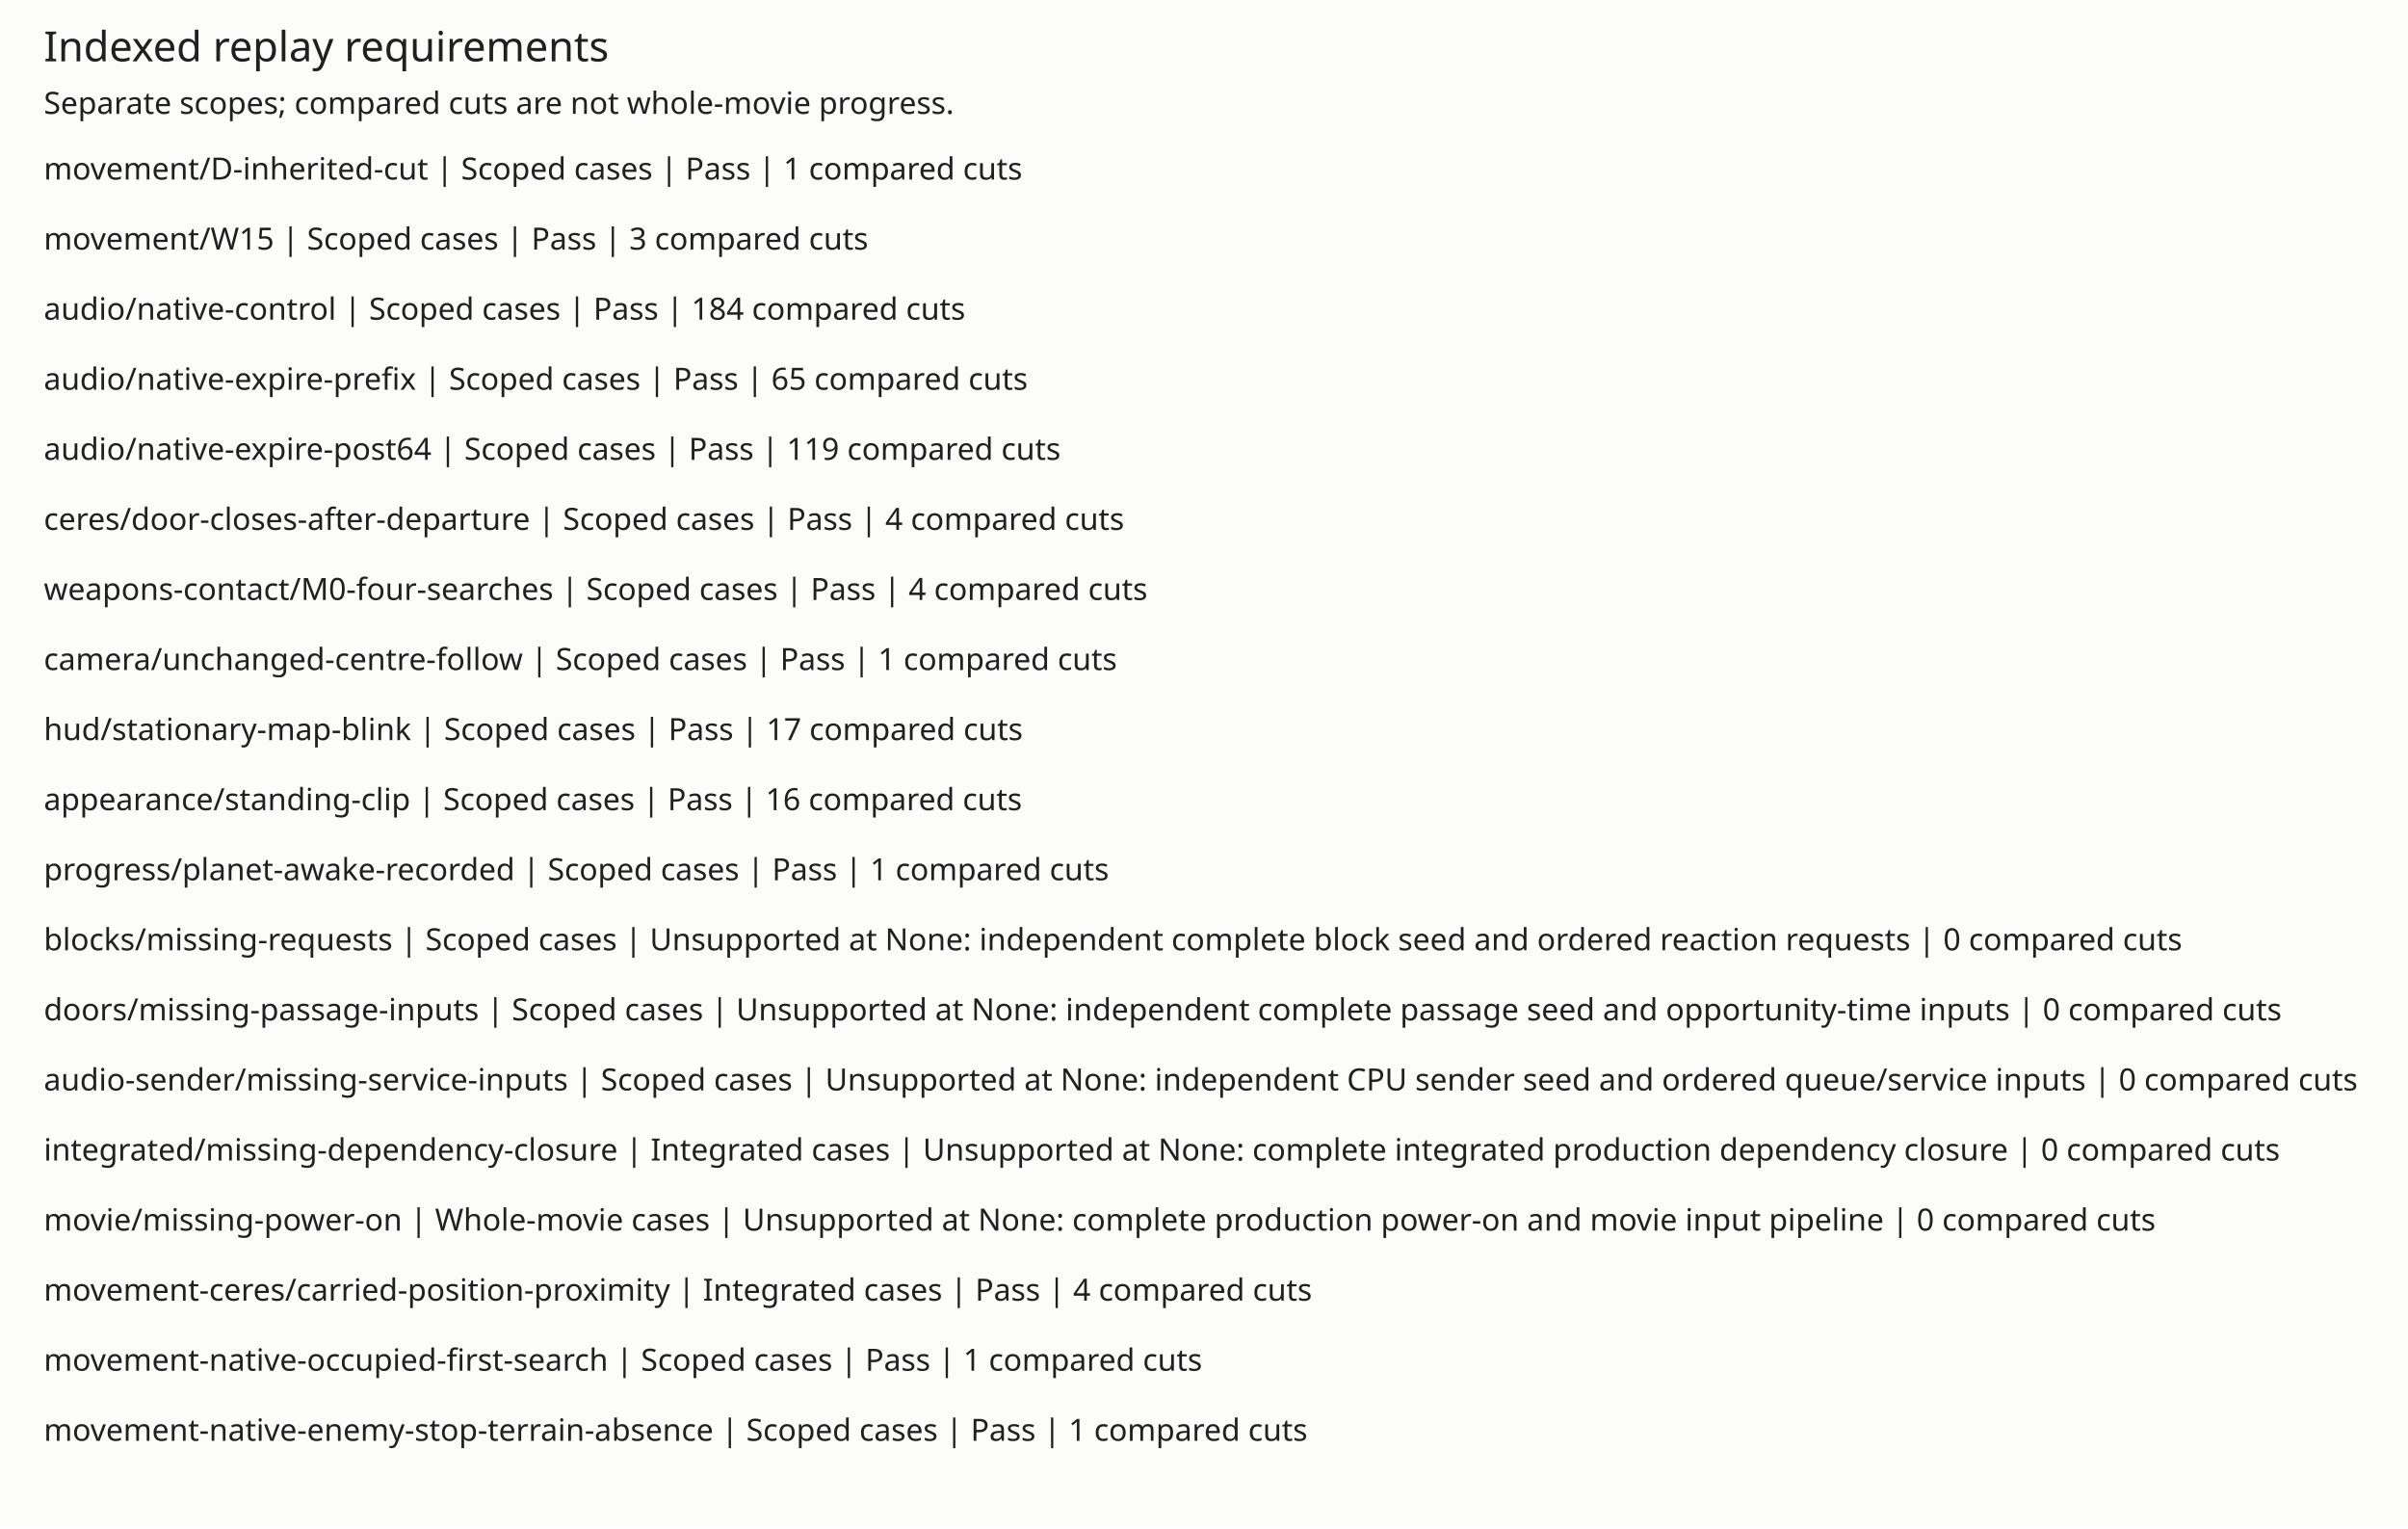
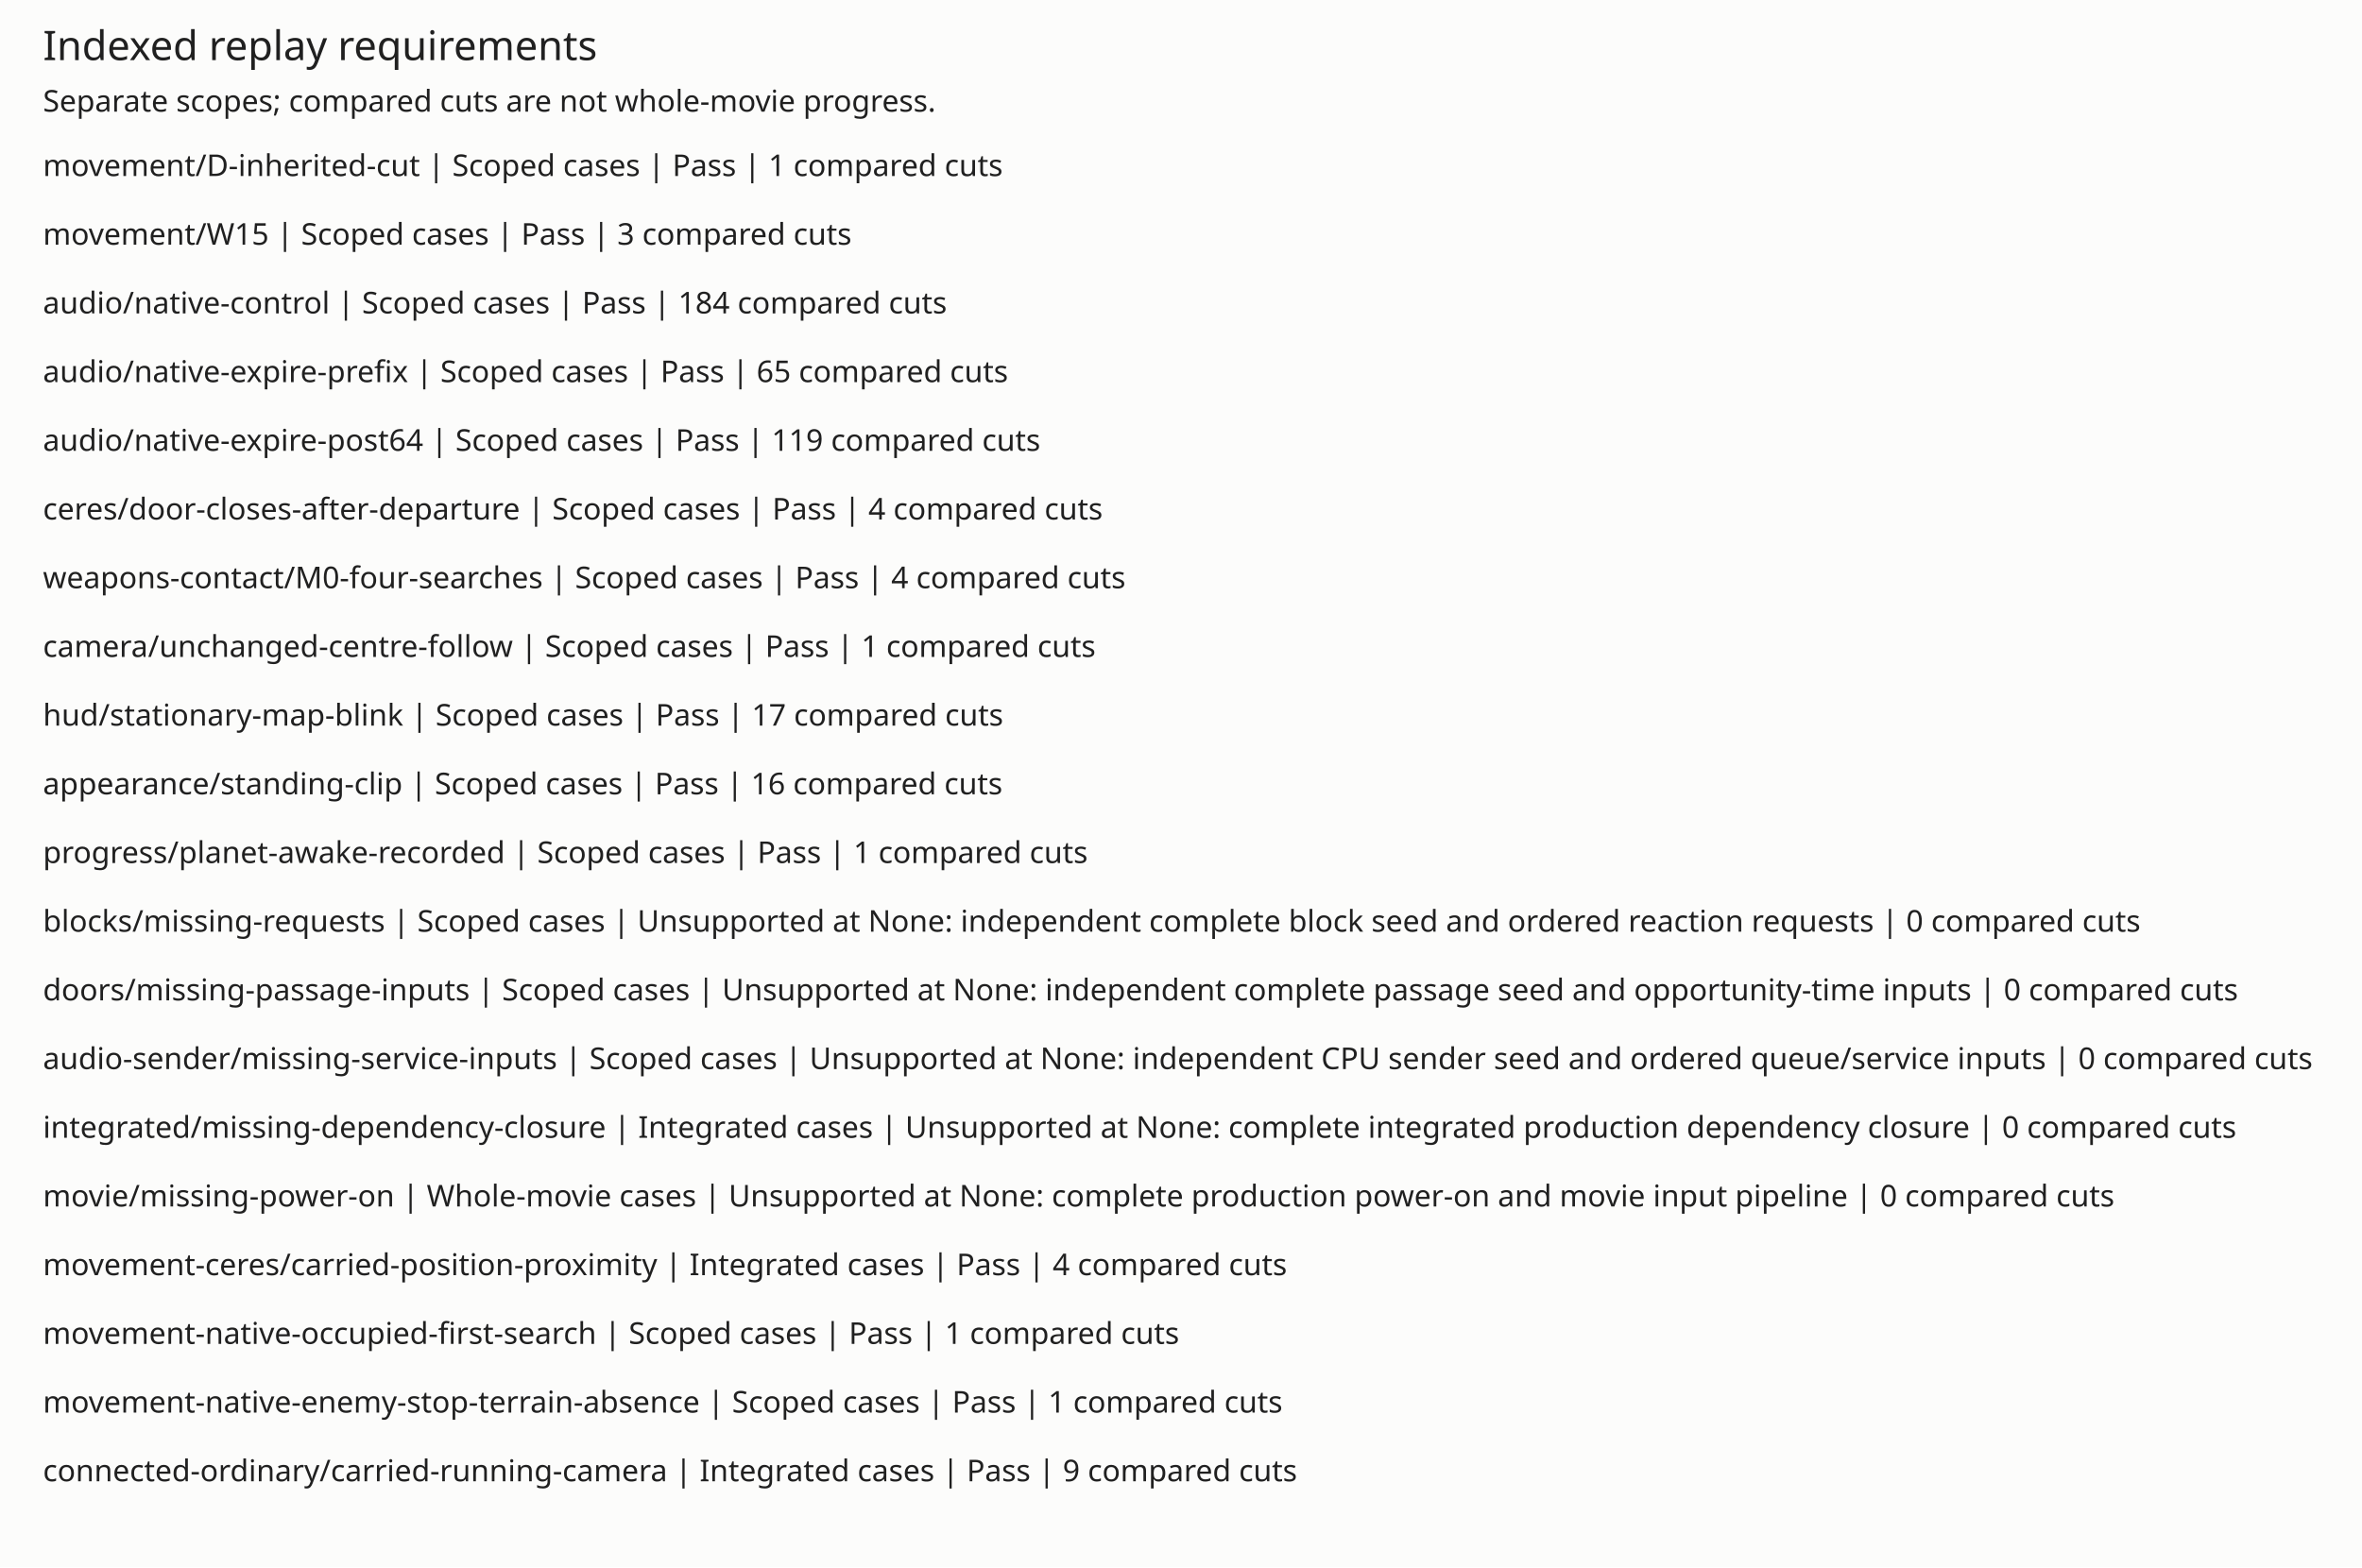
- <svg xmlns="http://www.w3.org/2000/svg" width="1100" height="698" viewBox="0 0 1100 698" role="img" aria-labelledby="title description">
-   <rect width="1100" height="698" fill="#fcfcfb" />
+ <svg xmlns="http://www.w3.org/2000/svg" width="1100" height="730" viewBox="0 0 1100 730" role="img" aria-labelledby="title description">
+   <rect width="1100" height="730" fill="#fcfcfb" />
  <g font-family="sans-serif" font-size="14" fill="#202020">
    <text x="20" y="28" font-size="19">Indexed replay requirements</text>
    <text x="20" y="52">Separate scopes; compared cuts are not whole-movie progress.</text>
    <text x="20" y="82">movement/D-inherited-cut | Scoped cases | Pass | 1 compared cuts</text>
    <text x="20" y="114">movement/W15 | Scoped cases | Pass | 3 compared cuts</text>
    <text x="20" y="146">audio/native-control | Scoped cases | Pass | 184 compared cuts</text>
    <text x="20" y="178">audio/native-expire-prefix | Scoped cases | Pass | 65 compared cuts</text>
    <text x="20" y="210">audio/native-expire-post64 | Scoped cases | Pass | 119 compared cuts</text>
    <text x="20" y="242">ceres/door-closes-after-departure | Scoped cases | Pass | 4 compared cuts</text>
    <text x="20" y="274">weapons-contact/M0-four-searches | Scoped cases | Pass | 4 compared cuts</text>
    <text x="20" y="306">camera/unchanged-centre-follow | Scoped cases | Pass | 1 compared cuts</text>
    <text x="20" y="338">hud/stationary-map-blink | Scoped cases | Pass | 17 compared cuts</text>
    <text x="20" y="370">appearance/standing-clip | Scoped cases | Pass | 16 compared cuts</text>
    <text x="20" y="402">progress/planet-awake-recorded | Scoped cases | Pass | 1 compared cuts</text>
    <text x="20" y="434">blocks/missing-requests | Scoped cases | Unsupported at None: independent complete block seed and ordered reaction requests | 0 compared cuts</text>
    <text x="20" y="466">doors/missing-passage-inputs | Scoped cases | Unsupported at None: independent complete passage seed and opportunity-time inputs | 0 compared cuts</text>
    <text x="20" y="498">audio-sender/missing-service-inputs | Scoped cases | Unsupported at None: independent CPU sender seed and ordered queue/service inputs | 0 compared cuts</text>
    <text x="20" y="530">integrated/missing-dependency-closure | Integrated cases | Unsupported at None: complete integrated production dependency closure | 0 compared cuts</text>
    <text x="20" y="562">movie/missing-power-on | Whole-movie cases | Unsupported at None: complete production power-on and movie input pipeline | 0 compared cuts</text>
    <text x="20" y="594">movement-ceres/carried-position-proximity | Integrated cases | Pass | 4 compared cuts</text>
    <text x="20" y="626">movement-native-occupied-first-search | Scoped cases | Pass | 1 compared cuts</text>
    <text x="20" y="658">movement-native-enemy-stop-terrain-absence | Scoped cases | Pass | 1 compared cuts</text>
+     <text x="20" y="690">connected-ordinary/carried-running-camera | Integrated cases | Pass | 9 compared cuts</text>
  </g>
</svg>
